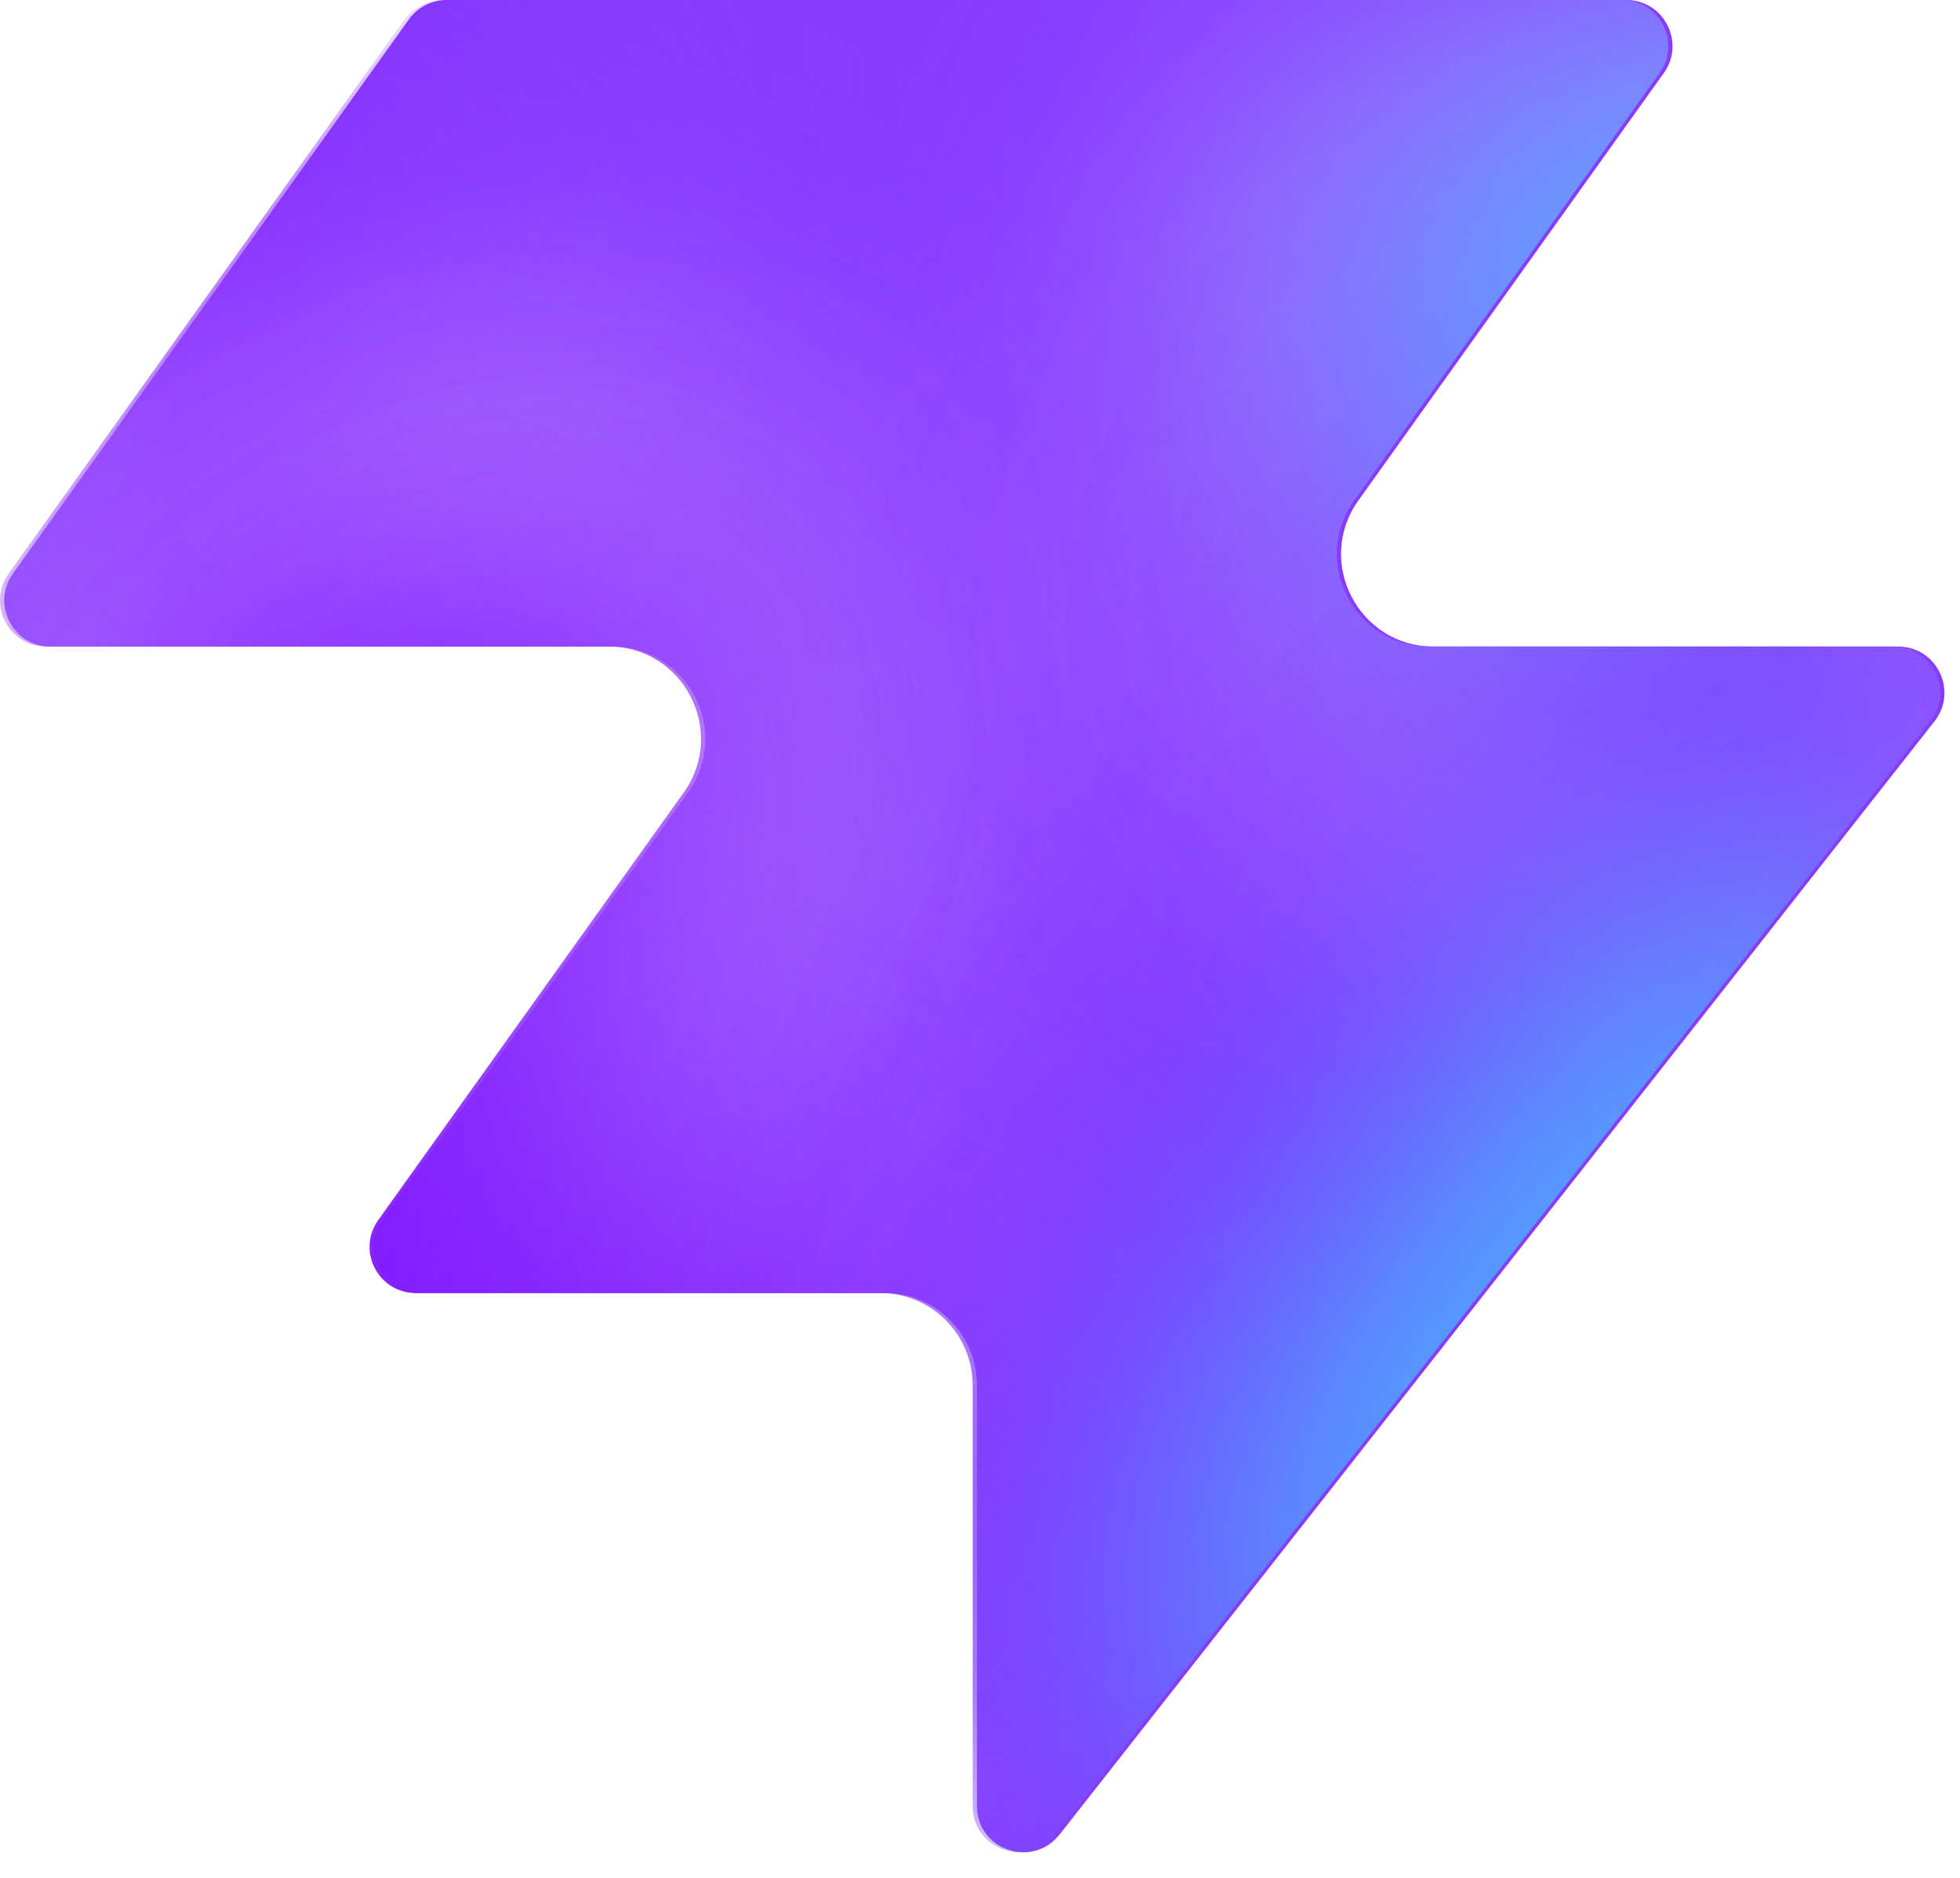
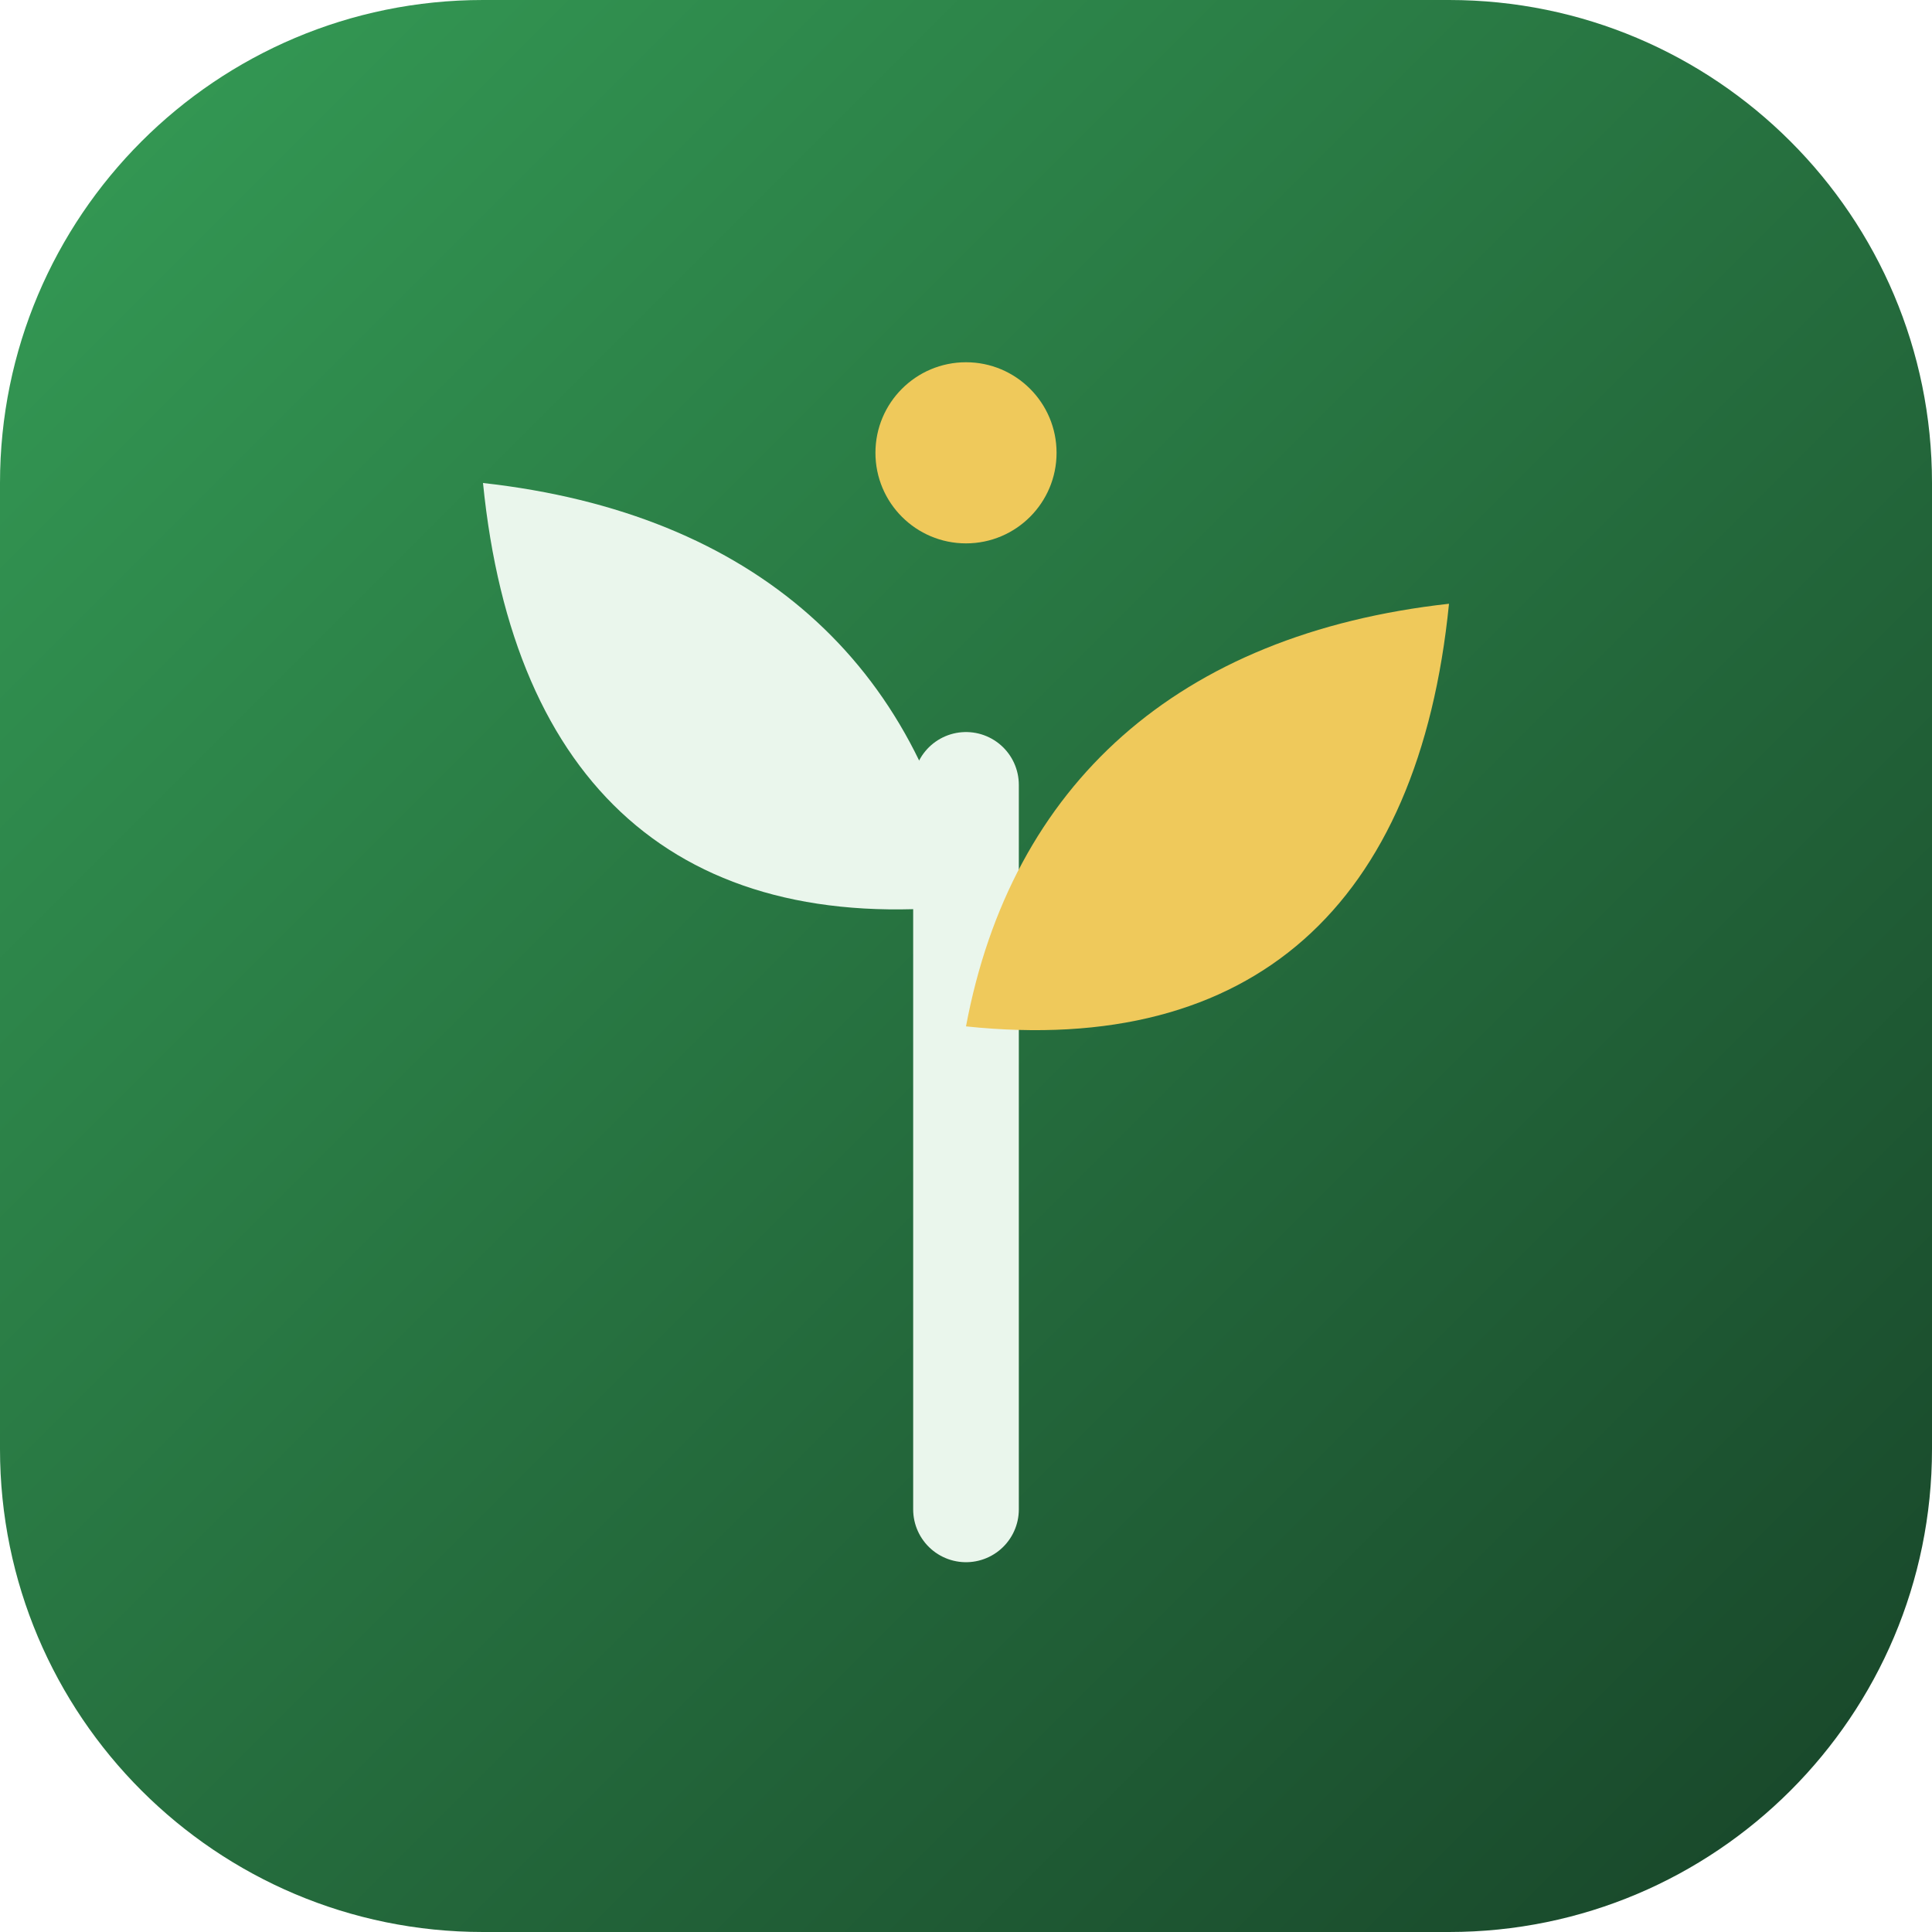
- <svg xmlns="http://www.w3.org/2000/svg" width="48" height="46" fill="none" viewBox="0 0 48 46">
-   <path fill="#863bff" d="M25.946 44.938c-.664.845-2.021.375-2.021-.698V33.937a2.26 2.26 0 0 0-2.262-2.262H10.287c-.92 0-1.456-1.04-.92-1.788l7.48-10.471c1.07-1.497 0-3.578-1.842-3.578H1.237c-.92 0-1.456-1.04-.92-1.788L10.013.474c.214-.297.556-.474.92-.474h28.894c.92 0 1.456 1.04.92 1.788l-7.48 10.471c-1.07 1.498 0 3.579 1.842 3.579h11.377c.943 0 1.473 1.088.89 1.83L25.947 44.94z" style="fill:#863bff;fill:color(display-p3 .525 .23 1);fill-opacity:1" />
-   <mask id="a" width="48" height="46" x="0" y="0" maskUnits="userSpaceOnUse" style="mask-type:alpha">
-     <path fill="#000" d="M25.842 44.938c-.664.844-2.021.375-2.021-.698V33.937a2.26 2.26 0 0 0-2.262-2.262H10.183c-.92 0-1.456-1.04-.92-1.788l7.48-10.471c1.07-1.498 0-3.579-1.842-3.579H1.133c-.92 0-1.456-1.04-.92-1.787L9.91.473c.214-.297.556-.474.92-.474h28.894c.92 0 1.456 1.04.92 1.788l-7.48 10.471c-1.07 1.498 0 3.578 1.842 3.578h11.377c.943 0 1.473 1.088.89 1.832L25.843 44.94z" style="fill:#000;fill-opacity:1" />
-   </mask>
-   <g mask="url(#a)">
-     <g filter="url(#b)">
-       <ellipse cx="5.508" cy="14.704" fill="#ede6ff" rx="5.508" ry="14.704" style="fill:#ede6ff;fill:color(display-p3 .927 .903 1);fill-opacity:1" transform="matrix(.00324 1 1 -.00324 -4.47 31.516)" />
-     </g>
-     <g filter="url(#c)">
-       <ellipse cx="10.399" cy="29.851" fill="#ede6ff" rx="10.399" ry="29.851" style="fill:#ede6ff;fill:color(display-p3 .927 .903 1);fill-opacity:1" transform="matrix(.00324 1 1 -.00324 -39.328 7.883)" />
-     </g>
-     <g filter="url(#d)">
-       <ellipse cx="5.508" cy="30.487" fill="#7e14ff" rx="5.508" ry="30.487" style="fill:#7e14ff;fill:color(display-p3 .492 .077 1);fill-opacity:1" transform="rotate(89.814 -25.913 -14.639)scale(1 -1)" />
-     </g>
-     <g filter="url(#e)">
-       <ellipse cx="5.508" cy="30.599" fill="#7e14ff" rx="5.508" ry="30.599" style="fill:#7e14ff;fill:color(display-p3 .492 .077 1);fill-opacity:1" transform="rotate(89.814 -32.644 -3.334)scale(1 -1)" />
-     </g>
-     <g filter="url(#f)">
-       <ellipse cx="5.508" cy="30.599" fill="#7e14ff" rx="5.508" ry="30.599" style="fill:#7e14ff;fill:color(display-p3 .492 .077 1);fill-opacity:1" transform="matrix(.00324 1 1 -.00324 -34.34 30.47)" />
-     </g>
-     <g filter="url(#g)">
-       <ellipse cx="14.072" cy="22.078" fill="#ede6ff" rx="14.072" ry="22.078" style="fill:#ede6ff;fill:color(display-p3 .927 .903 1);fill-opacity:1" transform="rotate(93.35 24.506 48.493)scale(-1 1)" />
-     </g>
-     <g filter="url(#h)">
-       <ellipse cx="3.47" cy="21.501" fill="#7e14ff" rx="3.47" ry="21.501" style="fill:#7e14ff;fill:color(display-p3 .492 .077 1);fill-opacity:1" transform="rotate(89.009 28.708 47.59)scale(-1 1)" />
-     </g>
-     <g filter="url(#i)">
-       <ellipse cx="3.47" cy="21.501" fill="#7e14ff" rx="3.47" ry="21.501" style="fill:#7e14ff;fill:color(display-p3 .492 .077 1);fill-opacity:1" transform="rotate(89.009 28.708 47.59)scale(-1 1)" />
-     </g>
-     <g filter="url(#j)">
-       <ellipse cx=".387" cy="8.972" fill="#7e14ff" rx="4.407" ry="29.108" style="fill:#7e14ff;fill:color(display-p3 .492 .077 1);fill-opacity:1" transform="rotate(39.51 .387 8.972)" />
-     </g>
-     <g filter="url(#k)">
-       <ellipse cx="47.523" cy="-6.092" fill="#7e14ff" rx="4.407" ry="29.108" style="fill:#7e14ff;fill:color(display-p3 .492 .077 1);fill-opacity:1" transform="rotate(37.892 47.523 -6.092)" />
-     </g>
-     <g filter="url(#l)">
-       <ellipse cx="41.412" cy="6.333" fill="#47bfff" rx="5.971" ry="9.665" style="fill:#47bfff;fill:color(display-p3 .28 .748 1);fill-opacity:1" transform="rotate(37.892 41.412 6.333)" />
-     </g>
-     <g filter="url(#m)">
-       <ellipse cx="-1.879" cy="38.332" fill="#7e14ff" rx="4.407" ry="29.108" style="fill:#7e14ff;fill:color(display-p3 .492 .077 1);fill-opacity:1" transform="rotate(37.892 -1.88 38.332)" />
-     </g>
-     <g filter="url(#n)">
-       <ellipse cx="-1.879" cy="38.332" fill="#7e14ff" rx="4.407" ry="29.108" style="fill:#7e14ff;fill:color(display-p3 .492 .077 1);fill-opacity:1" transform="rotate(37.892 -1.88 38.332)" />
-     </g>
-     <g filter="url(#o)">
-       <ellipse cx="35.651" cy="29.907" fill="#7e14ff" rx="4.407" ry="29.108" style="fill:#7e14ff;fill:color(display-p3 .492 .077 1);fill-opacity:1" transform="rotate(37.892 35.651 29.907)" />
-     </g>
-     <g filter="url(#p)">
-       <ellipse cx="38.418" cy="32.4" fill="#47bfff" rx="5.971" ry="15.297" style="fill:#47bfff;fill:color(display-p3 .28 .748 1);fill-opacity:1" transform="rotate(37.892 38.418 32.4)" />
-     </g>
-   </g>
+ <svg xmlns="http://www.w3.org/2000/svg" viewBox="0 0 64 64">
  <defs>
-     <filter id="b" width="60.045" height="41.654" x="-19.77" y="16.149" color-interpolation-filters="sRGB" filterUnits="userSpaceOnUse">
-       <feFlood flood-opacity="0" result="BackgroundImageFix" />
-       <feBlend in="SourceGraphic" in2="BackgroundImageFix" result="shape" />
-       <feGaussianBlur result="effect1_foregroundBlur_2002_17158" stdDeviation="7.659" />
-     </filter>
-     <filter id="c" width="90.34" height="51.437" x="-54.613" y="-7.533" color-interpolation-filters="sRGB" filterUnits="userSpaceOnUse">
-       <feFlood flood-opacity="0" result="BackgroundImageFix" />
-       <feBlend in="SourceGraphic" in2="BackgroundImageFix" result="shape" />
-       <feGaussianBlur result="effect1_foregroundBlur_2002_17158" stdDeviation="7.659" />
-     </filter>
-     <filter id="d" width="79.355" height="29.4" x="-49.64" y="2.03" color-interpolation-filters="sRGB" filterUnits="userSpaceOnUse">
-       <feFlood flood-opacity="0" result="BackgroundImageFix" />
-       <feBlend in="SourceGraphic" in2="BackgroundImageFix" result="shape" />
-       <feGaussianBlur result="effect1_foregroundBlur_2002_17158" stdDeviation="4.596" />
-     </filter>
-     <filter id="e" width="79.579" height="29.4" x="-45.045" y="20.029" color-interpolation-filters="sRGB" filterUnits="userSpaceOnUse">
-       <feFlood flood-opacity="0" result="BackgroundImageFix" />
-       <feBlend in="SourceGraphic" in2="BackgroundImageFix" result="shape" />
-       <feGaussianBlur result="effect1_foregroundBlur_2002_17158" stdDeviation="4.596" />
-     </filter>
-     <filter id="f" width="79.579" height="29.4" x="-43.513" y="21.178" color-interpolation-filters="sRGB" filterUnits="userSpaceOnUse">
-       <feFlood flood-opacity="0" result="BackgroundImageFix" />
-       <feBlend in="SourceGraphic" in2="BackgroundImageFix" result="shape" />
-       <feGaussianBlur result="effect1_foregroundBlur_2002_17158" stdDeviation="4.596" />
-     </filter>
-     <filter id="g" width="74.749" height="58.852" x="15.756" y="-17.901" color-interpolation-filters="sRGB" filterUnits="userSpaceOnUse">
-       <feFlood flood-opacity="0" result="BackgroundImageFix" />
-       <feBlend in="SourceGraphic" in2="BackgroundImageFix" result="shape" />
-       <feGaussianBlur result="effect1_foregroundBlur_2002_17158" stdDeviation="7.659" />
-     </filter>
-     <filter id="h" width="61.377" height="25.362" x="23.548" y="2.284" color-interpolation-filters="sRGB" filterUnits="userSpaceOnUse">
-       <feFlood flood-opacity="0" result="BackgroundImageFix" />
-       <feBlend in="SourceGraphic" in2="BackgroundImageFix" result="shape" />
-       <feGaussianBlur result="effect1_foregroundBlur_2002_17158" stdDeviation="4.596" />
-     </filter>
-     <filter id="i" width="61.377" height="25.362" x="23.548" y="2.284" color-interpolation-filters="sRGB" filterUnits="userSpaceOnUse">
-       <feFlood flood-opacity="0" result="BackgroundImageFix" />
-       <feBlend in="SourceGraphic" in2="BackgroundImageFix" result="shape" />
-       <feGaussianBlur result="effect1_foregroundBlur_2002_17158" stdDeviation="4.596" />
-     </filter>
-     <filter id="j" width="56.045" height="63.649" x="-27.636" y="-22.853" color-interpolation-filters="sRGB" filterUnits="userSpaceOnUse">
-       <feFlood flood-opacity="0" result="BackgroundImageFix" />
-       <feBlend in="SourceGraphic" in2="BackgroundImageFix" result="shape" />
-       <feGaussianBlur result="effect1_foregroundBlur_2002_17158" stdDeviation="4.596" />
-     </filter>
-     <filter id="k" width="54.814" height="64.646" x="20.116" y="-38.415" color-interpolation-filters="sRGB" filterUnits="userSpaceOnUse">
-       <feFlood flood-opacity="0" result="BackgroundImageFix" />
-       <feBlend in="SourceGraphic" in2="BackgroundImageFix" result="shape" />
-       <feGaussianBlur result="effect1_foregroundBlur_2002_17158" stdDeviation="4.596" />
-     </filter>
-     <filter id="l" width="33.541" height="35.313" x="24.641" y="-11.323" color-interpolation-filters="sRGB" filterUnits="userSpaceOnUse">
-       <feFlood flood-opacity="0" result="BackgroundImageFix" />
-       <feBlend in="SourceGraphic" in2="BackgroundImageFix" result="shape" />
-       <feGaussianBlur result="effect1_foregroundBlur_2002_17158" stdDeviation="4.596" />
-     </filter>
-     <filter id="m" width="54.814" height="64.646" x="-29.286" y="6.009" color-interpolation-filters="sRGB" filterUnits="userSpaceOnUse">
-       <feFlood flood-opacity="0" result="BackgroundImageFix" />
-       <feBlend in="SourceGraphic" in2="BackgroundImageFix" result="shape" />
-       <feGaussianBlur result="effect1_foregroundBlur_2002_17158" stdDeviation="4.596" />
-     </filter>
-     <filter id="n" width="54.814" height="64.646" x="-29.286" y="6.009" color-interpolation-filters="sRGB" filterUnits="userSpaceOnUse">
-       <feFlood flood-opacity="0" result="BackgroundImageFix" />
-       <feBlend in="SourceGraphic" in2="BackgroundImageFix" result="shape" />
-       <feGaussianBlur result="effect1_foregroundBlur_2002_17158" stdDeviation="4.596" />
-     </filter>
-     <filter id="o" width="54.814" height="64.646" x="8.244" y="-2.416" color-interpolation-filters="sRGB" filterUnits="userSpaceOnUse">
-       <feFlood flood-opacity="0" result="BackgroundImageFix" />
-       <feBlend in="SourceGraphic" in2="BackgroundImageFix" result="shape" />
-       <feGaussianBlur result="effect1_foregroundBlur_2002_17158" stdDeviation="4.596" />
-     </filter>
-     <filter id="p" width="39.409" height="43.623" x="18.713" y="10.588" color-interpolation-filters="sRGB" filterUnits="userSpaceOnUse">
-       <feFlood flood-opacity="0" result="BackgroundImageFix" />
-       <feBlend in="SourceGraphic" in2="BackgroundImageFix" result="shape" />
-       <feGaussianBlur result="effect1_foregroundBlur_2002_17158" stdDeviation="4.596" />
-     </filter>
+     <linearGradient id="g" x1="0" y1="0" x2="1" y2="1">
+       <stop offset="0" stop-color="#359d56" />
+       <stop offset="1" stop-color="#174328" />
+     </linearGradient>
  </defs>
+   <rect width="64" height="64" rx="16" fill="url(#g)" />
+   <path d="M32 50c0-12 0-18 0-24" stroke="#eaf6ec" stroke-width="3.5" stroke-linecap="round" />
+   <path d="M32 30c-1.5-8-7-13-16-14 1 10 6.5 15 16 14Z" fill="#eaf6ec" />
+   <path d="M32 34c1.5-8 7-13 16-14-1 10-6.5 15-16 14Z" fill="#efc95b" />
+   <circle cx="32" cy="15" r="3" fill="#efc95b" />
</svg>
